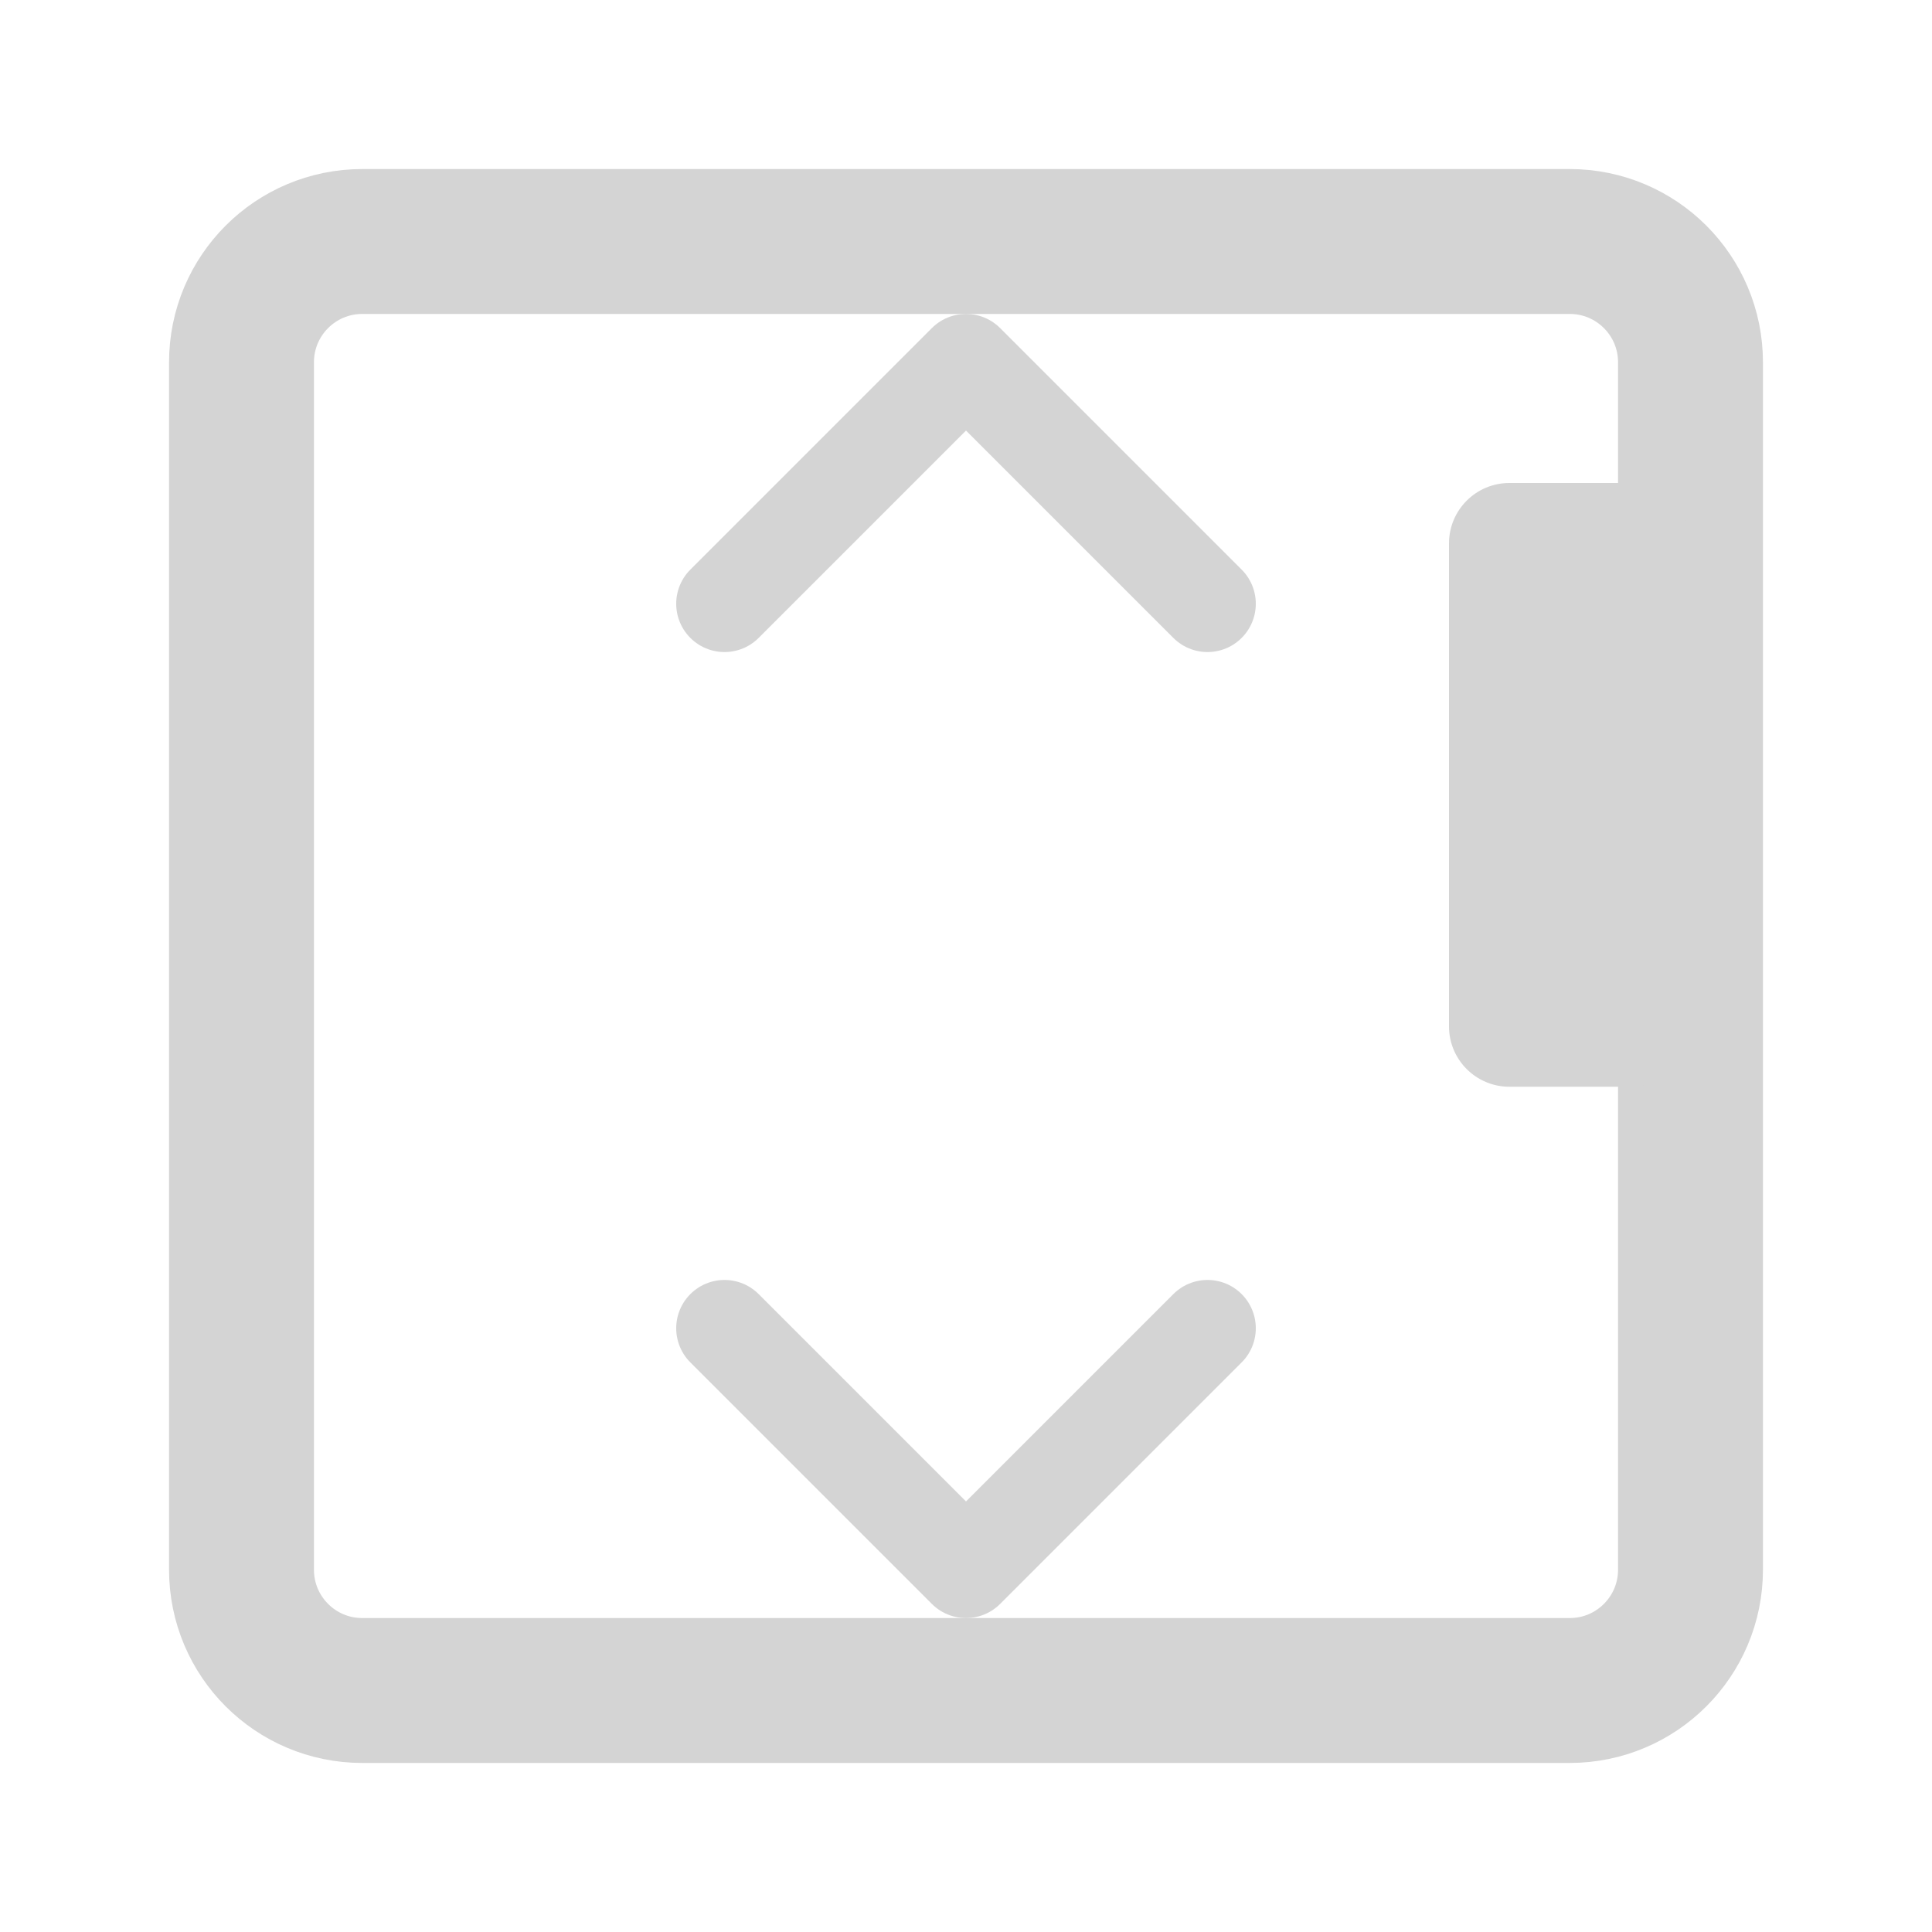
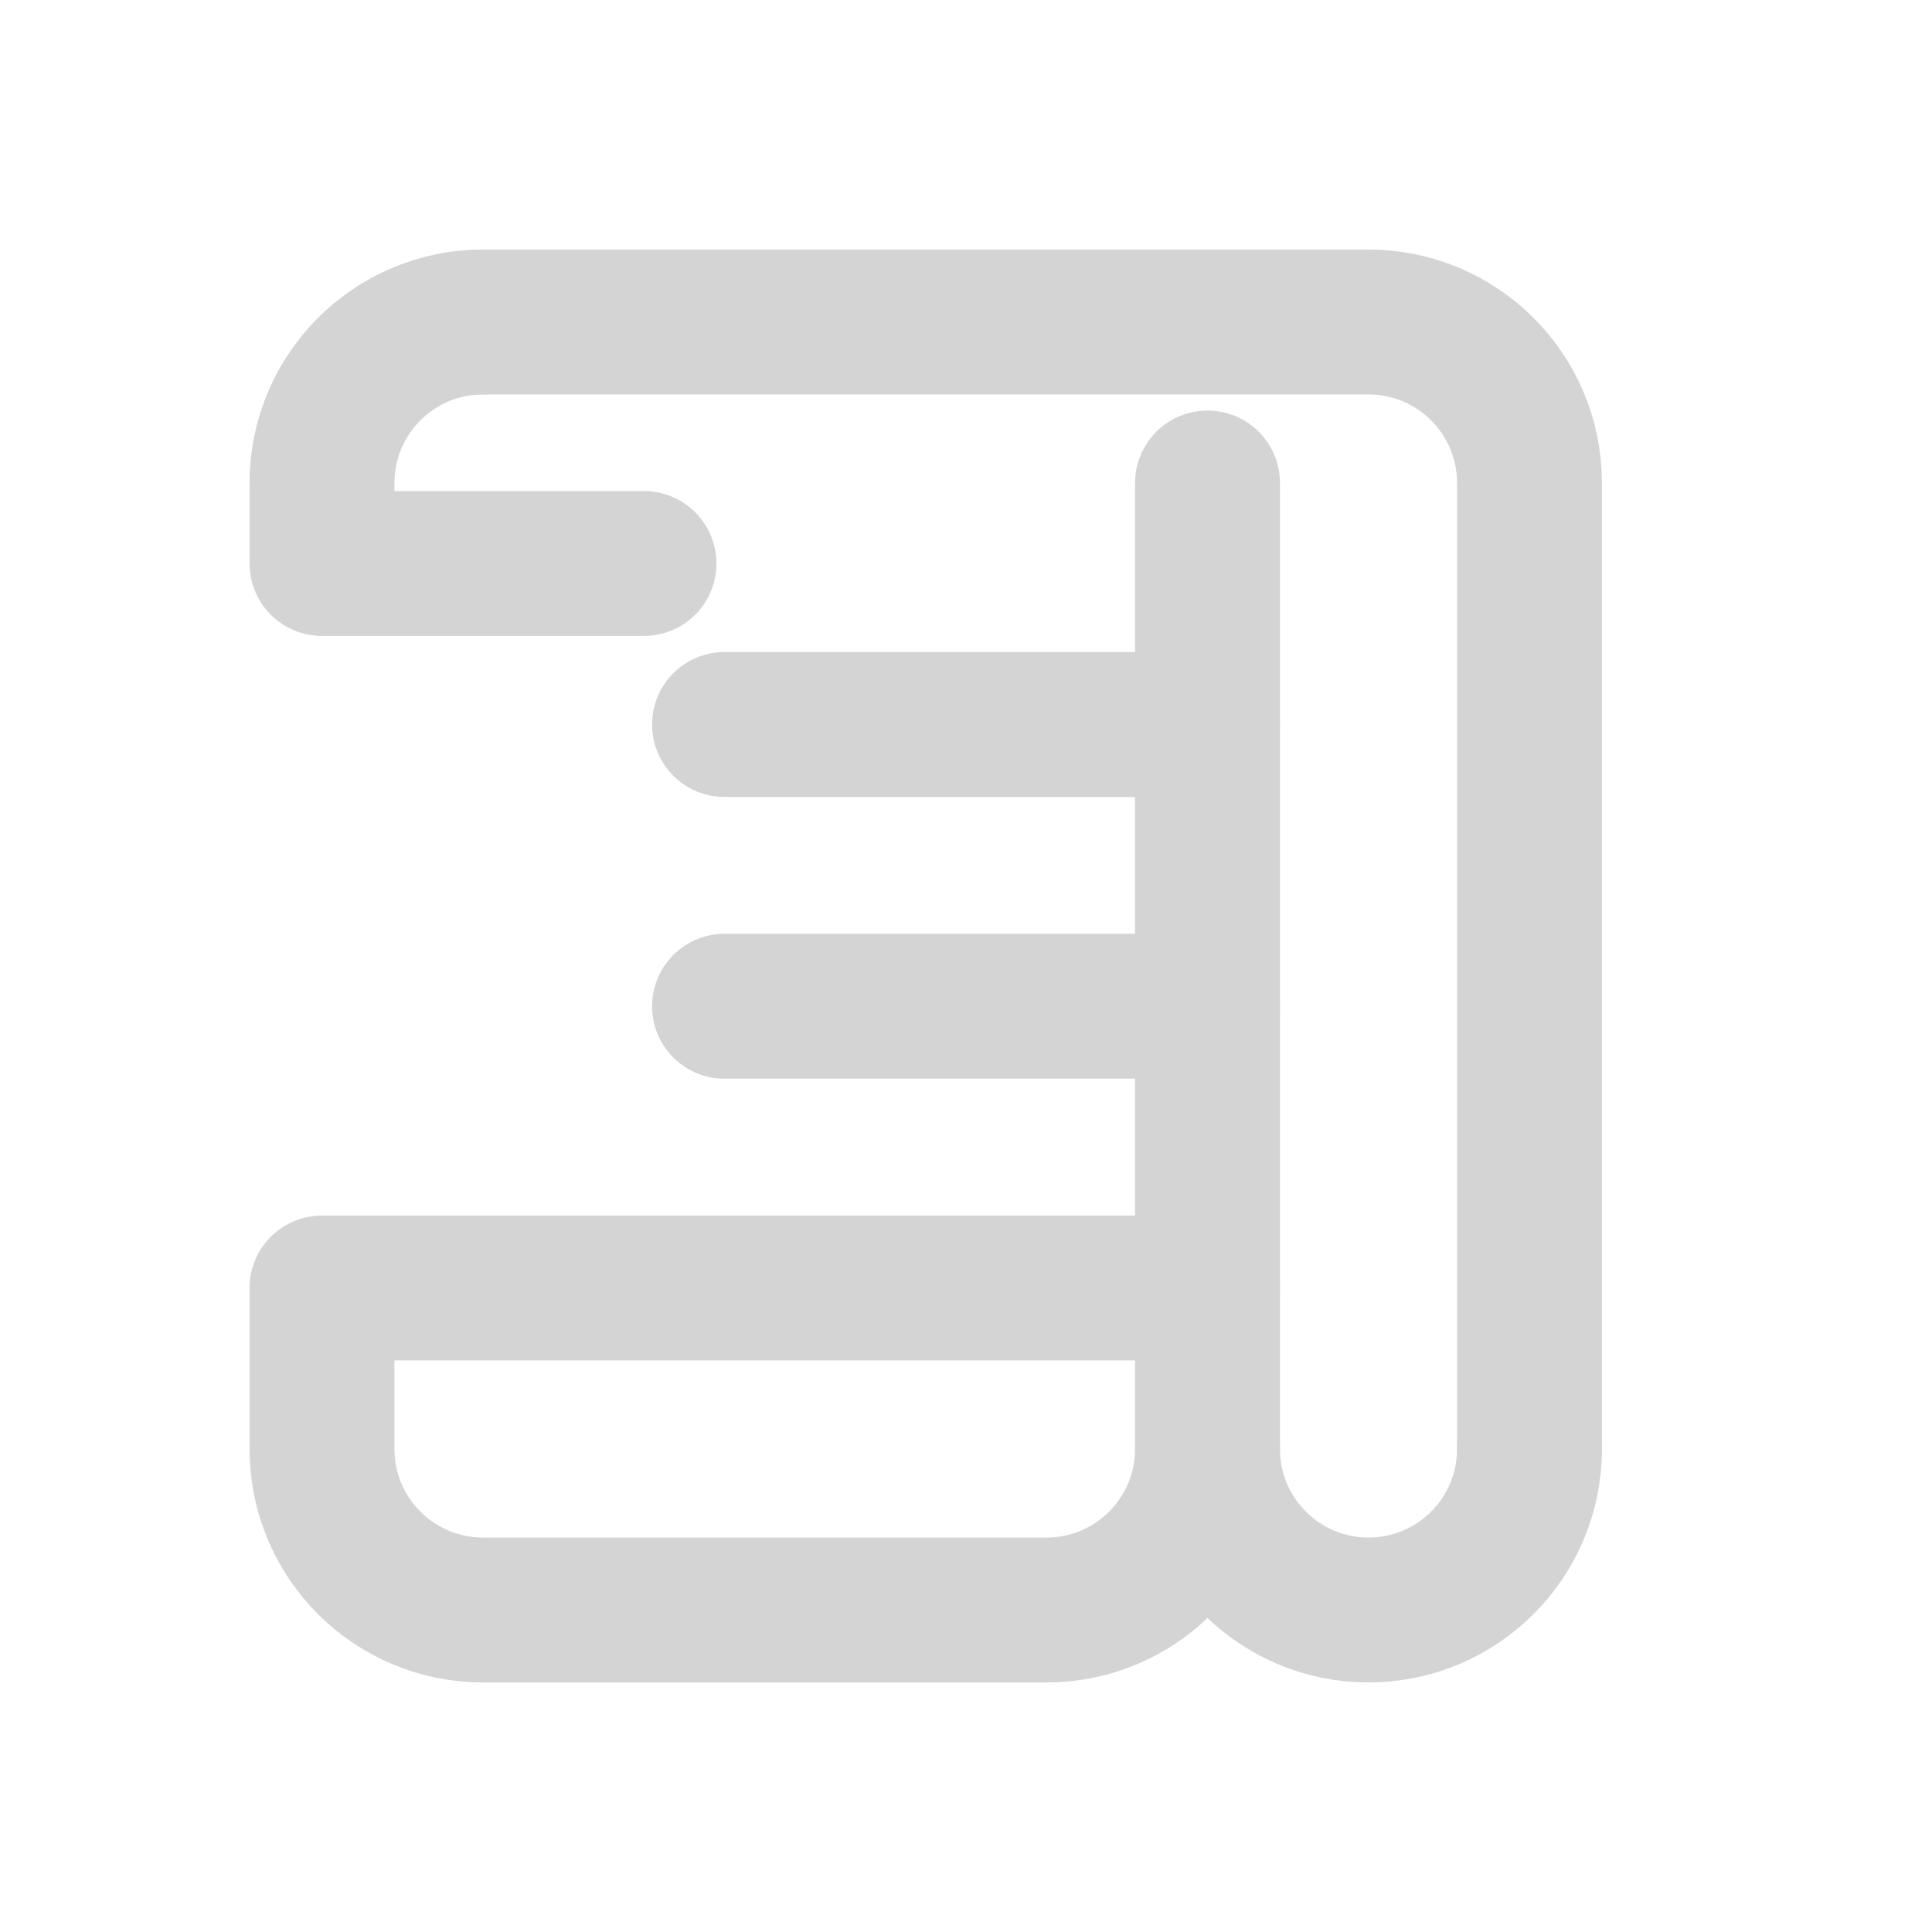
- <svg xmlns="http://www.w3.org/2000/svg" viewBox="0 0 16 16" width="16" height="16">
-   <rect x="2" y="2" width="12" height="12" rx="1" fill="none" stroke="#d4d4d4" stroke-width="1.2" />
-   <rect x="12" y="4" width="2" height="5" rx="0.5" fill="#d4d4d4" />
-   <polyline points="6,5 8,3 10,5" fill="none" stroke="#d4d4d4" stroke-width="0.8" stroke-linecap="round" stroke-linejoin="round" />
-   <polyline points="6,11 8,13 10,11" fill="none" stroke="#d4d4d4" stroke-width="0.8" stroke-linecap="round" stroke-linejoin="round" />
+ <svg xmlns="http://www.w3.org/2000/svg" viewBox="0 0 24 24" width="24" height="24">
+   <path d="M6 4a2 2 0 0 0-2 2v1h4" stroke="#d4d4d4" stroke-width="1.8" stroke-linecap="round" stroke-linejoin="round" fill="none" />
+   <path d="M6 4h11a2 2 0 0 1 2 2v12" stroke="#d4d4d4" stroke-width="1.8" stroke-linecap="round" stroke-linejoin="round" fill="none" />
+   <path d="M19 18a2 2 0 0 1-4 0V6" stroke="#d4d4d4" stroke-width="1.8" stroke-linecap="round" stroke-linejoin="round" fill="none" />
+   <path d="M15 18a2 2 0 0 1-2 2H6a2 2 0 0 1-2-2v-2h11" stroke="#d4d4d4" stroke-width="1.8" stroke-linecap="round" stroke-linejoin="round" fill="none" />
+   <line x1="9" y1="9" x2="15" y2="9" stroke="#d4d4d4" stroke-width="1.8" stroke-linecap="round" stroke-linejoin="round" fill="none" />
+   <line x1="9" y1="12.5" x2="15" y2="12.5" stroke="#d4d4d4" stroke-width="1.8" stroke-linecap="round" stroke-linejoin="round" fill="none" />
</svg>
